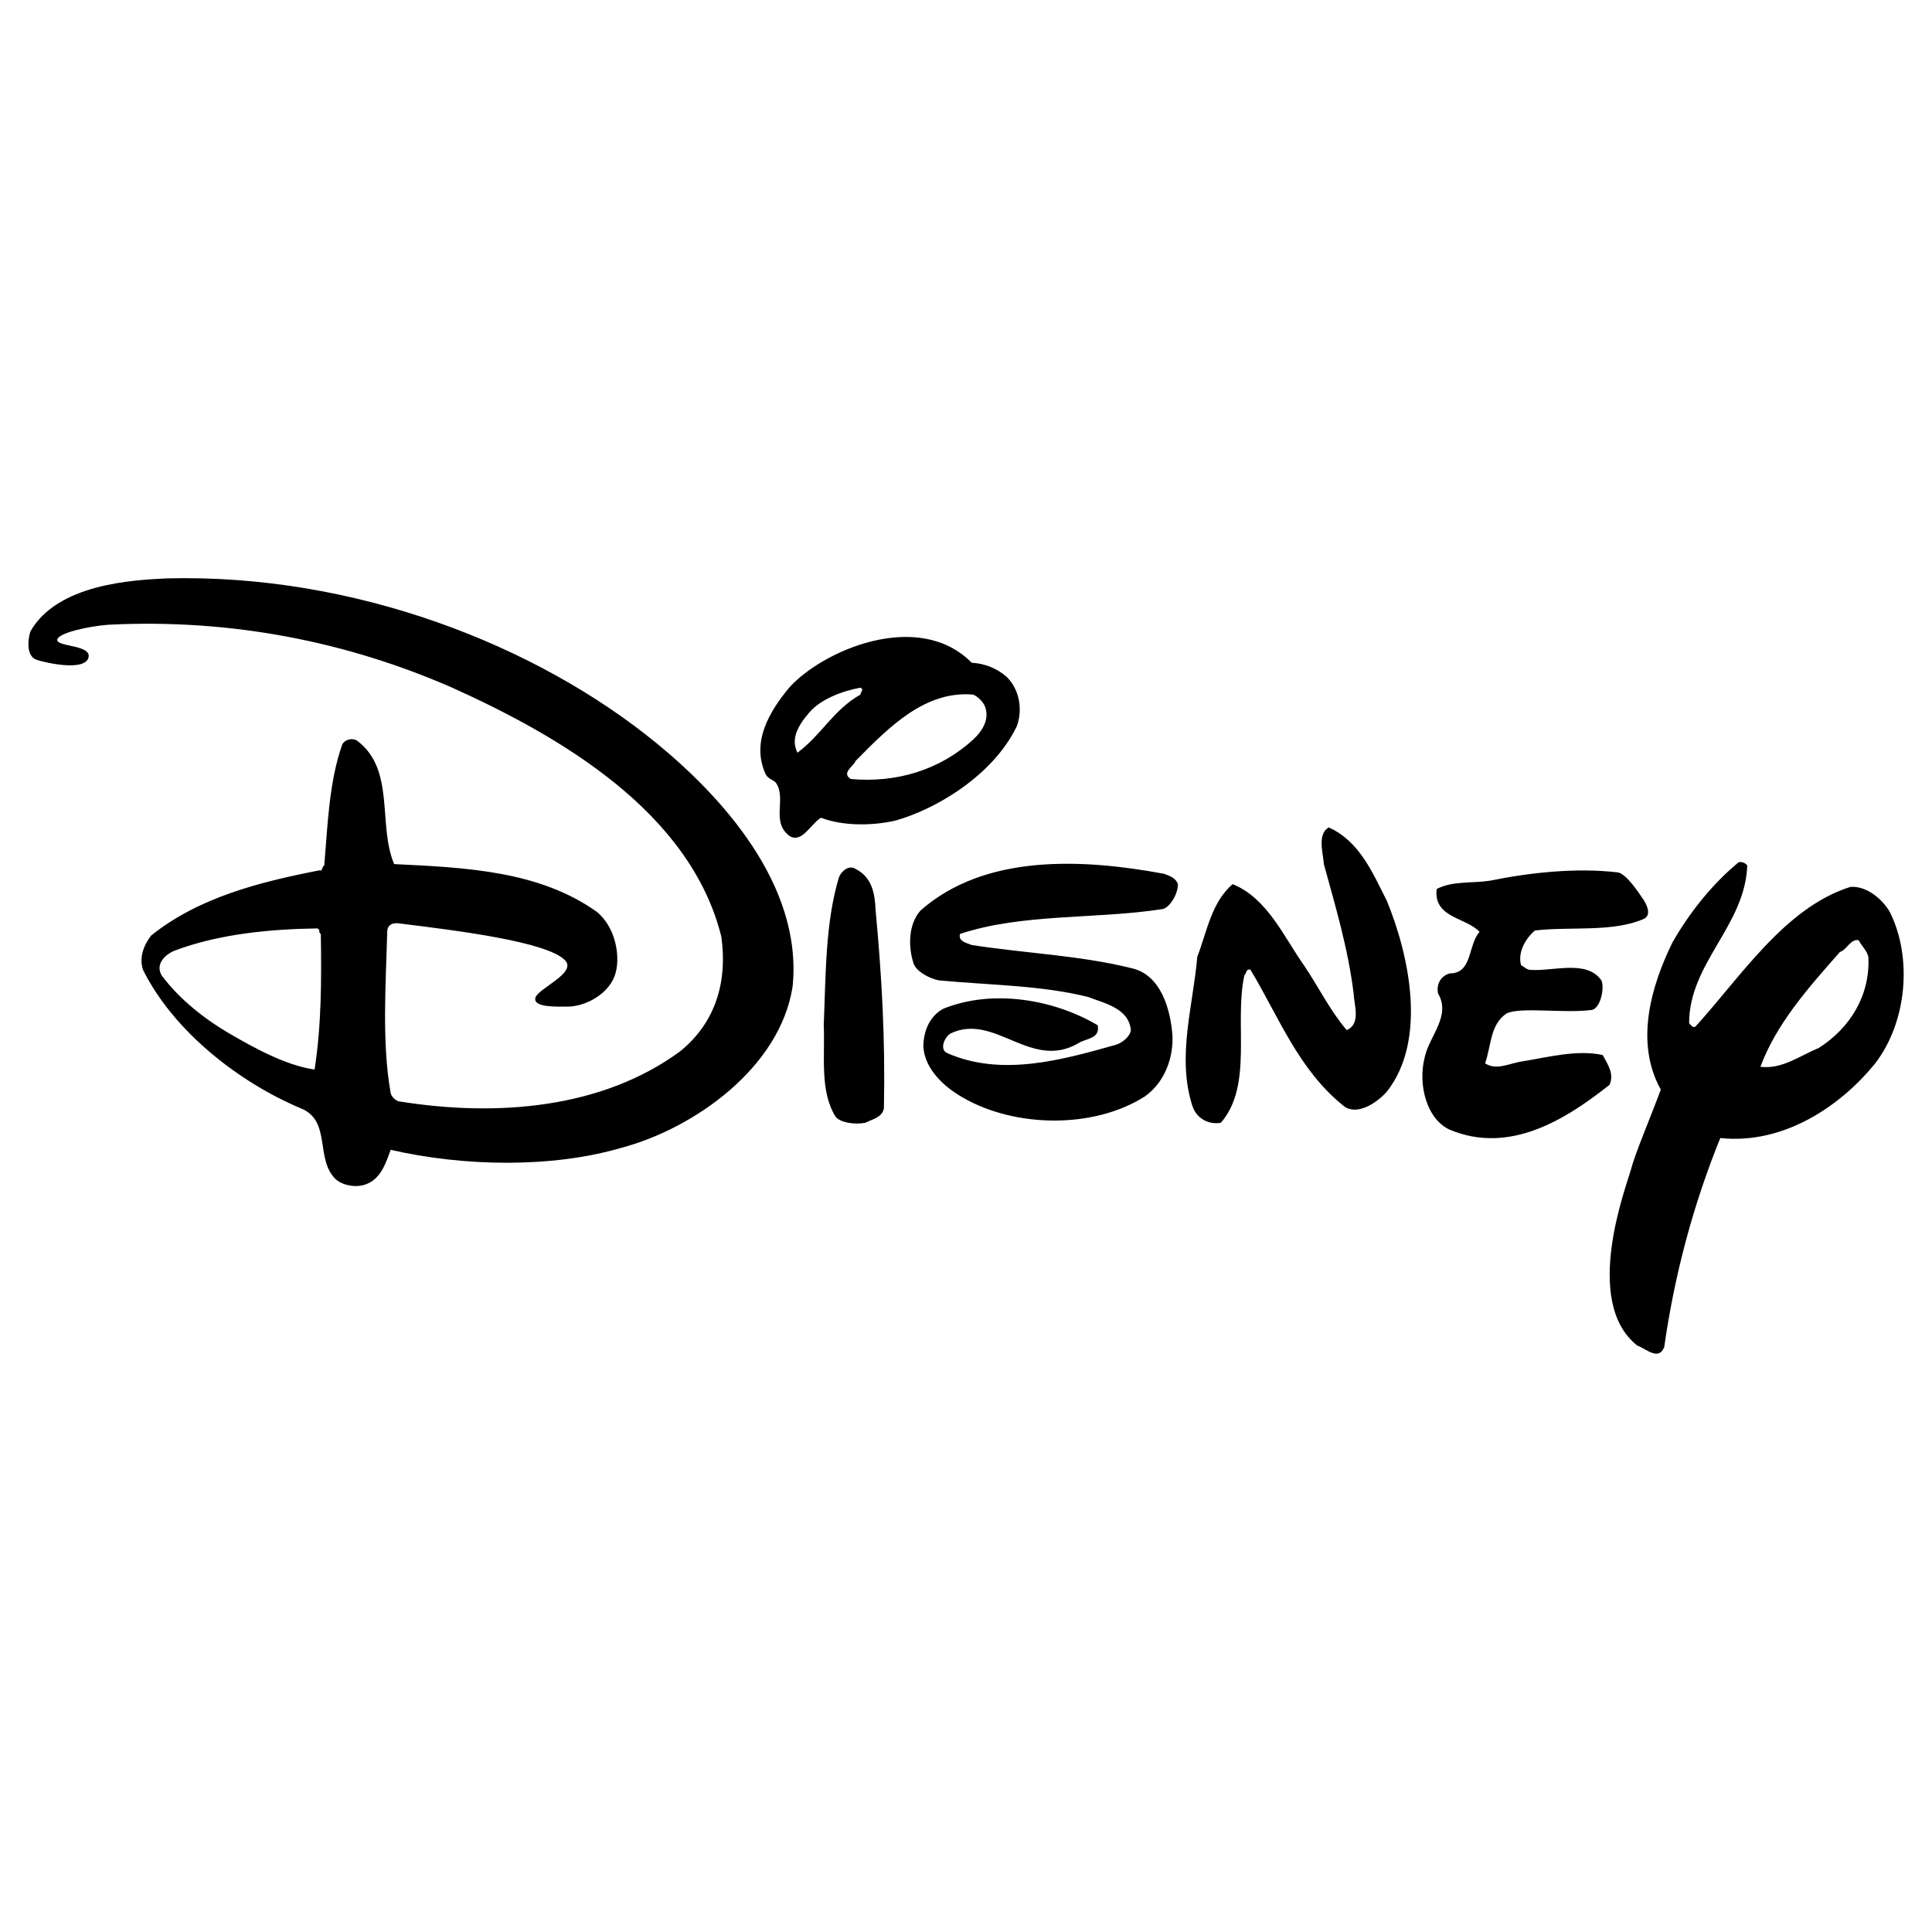
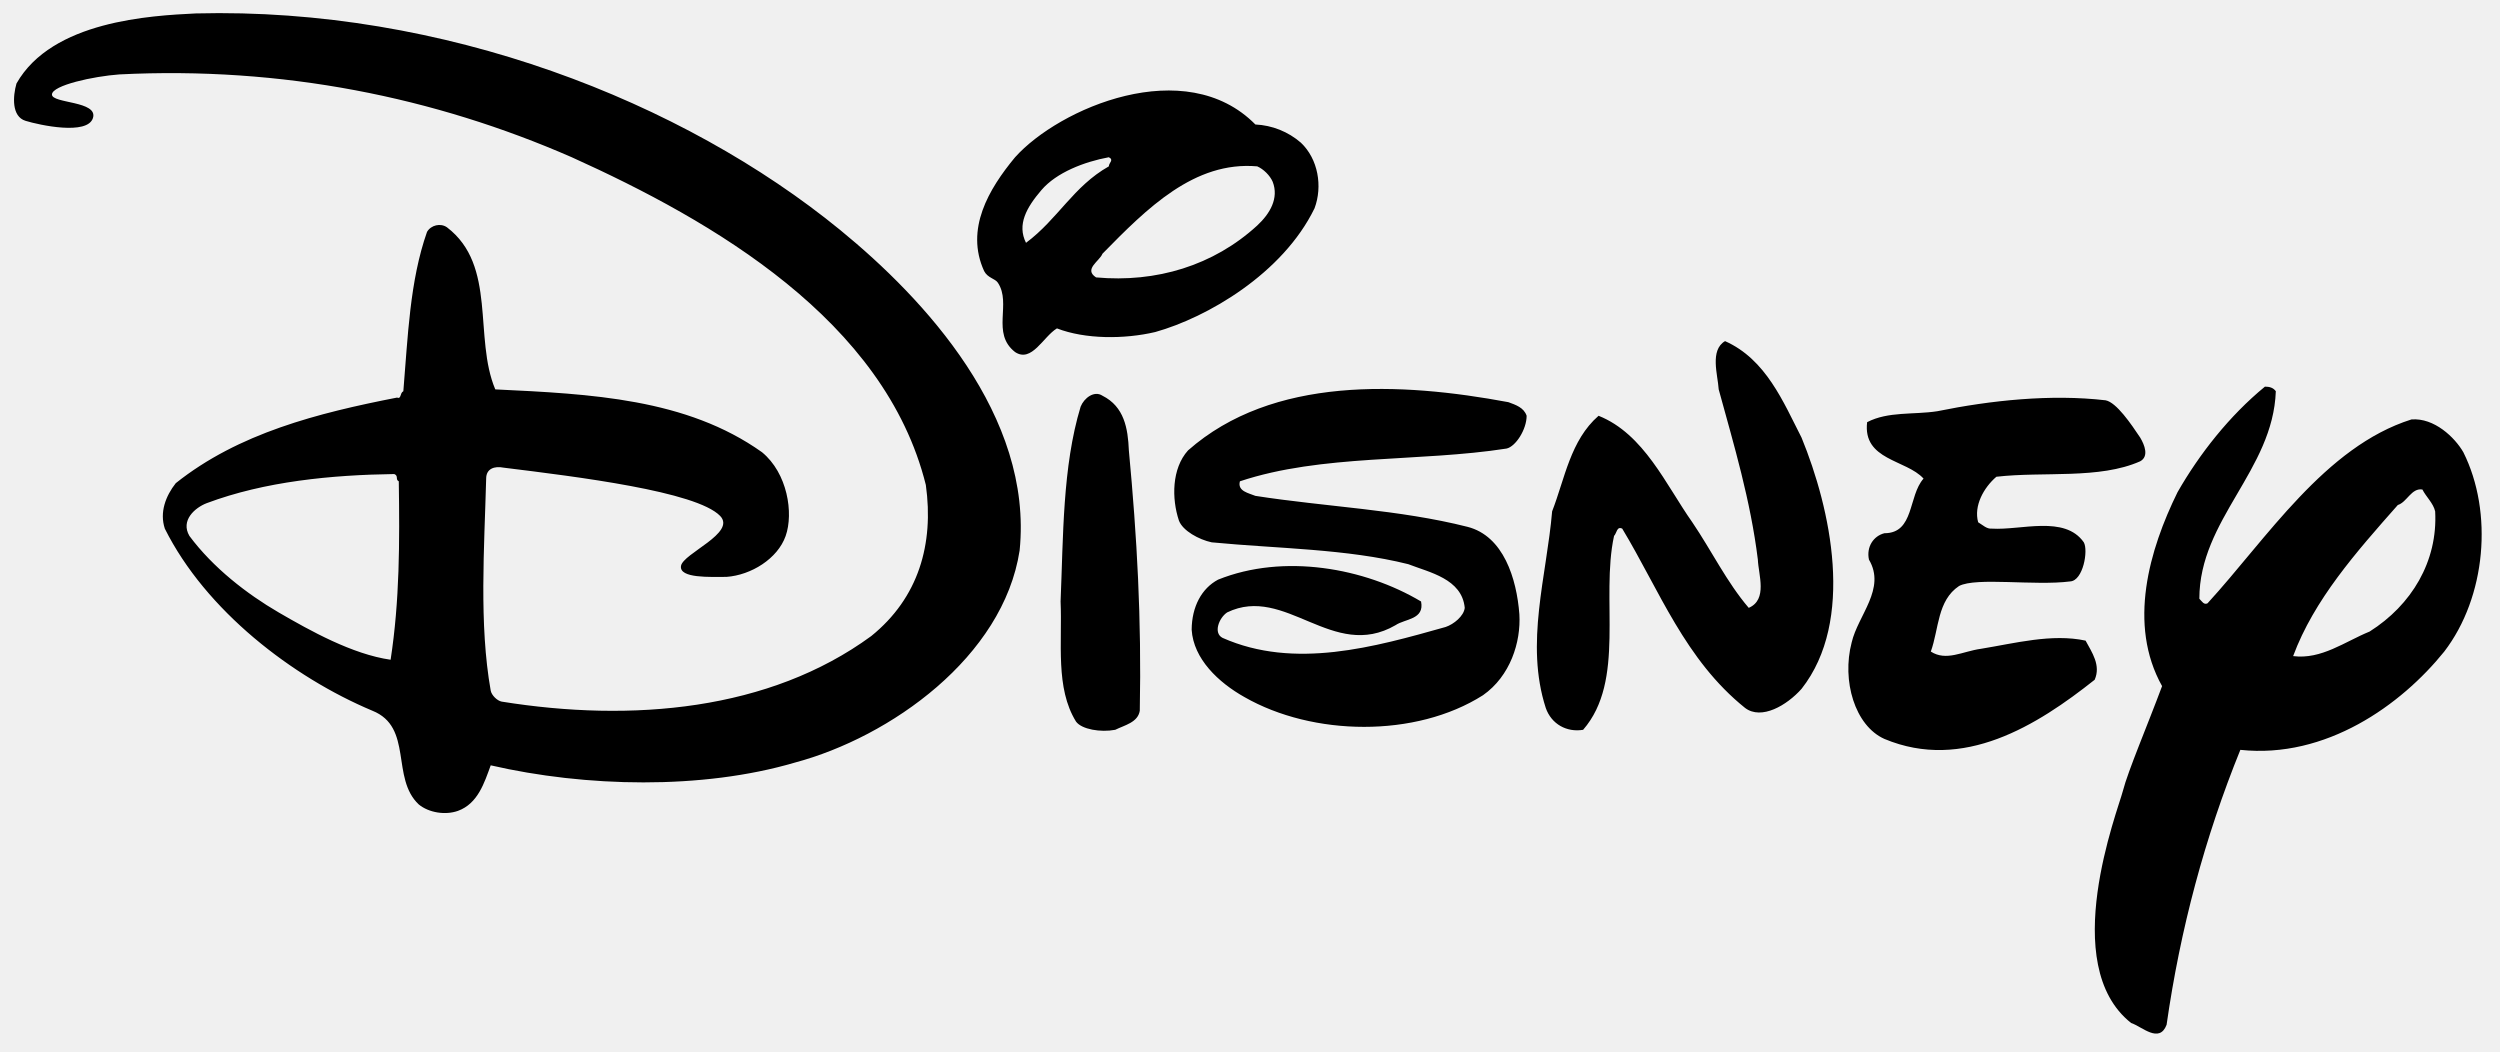
- <svg xmlns="http://www.w3.org/2000/svg" width="2500" height="2500" viewBox="0 0 192.756 192.756">
-   <path fill="#fff" d="M0 0h192.756v192.756H0z" />
-   <path d="M96.954 66.126a5.674 5.674 0 0 1 3.451 1.38c1.312 1.242 1.656 3.313 1.035 4.97-2.414 4.969-8.155 8.288-12.078 9.386-2.347.552-5.314.552-7.454-.276-1.036.621-1.91 2.628-3.175 1.794-1.831-1.43-.246-3.668-1.303-5.256-.218-.327-.767-.351-1.043-.886-1.45-3.175.345-6.212 2.346-8.627 3.336-3.722 12.907-7.869 18.221-2.485zM85.842 68.61c-1.864.345-3.969 1.156-5.107 2.485-1.139 1.328-1.863 2.623-1.173 4.003 2.416-1.794 3.589-4.279 6.281-5.797-.001-.277.413-.484-.001-.691zm11.251.691c-4.763-.415-8.352 3.175-11.734 6.625-.207.552-1.449 1.173-.483 1.794 4.556.414 8.904-.896 12.217-3.934.967-.897 1.655-2.07 1.174-3.313-.207-.482-.694-.965-1.174-1.172zM138.364 89.868c2.209 5.384 4.072 13.872 0 19.049-1.104 1.242-3.036 2.387-4.278 1.449-4.556-3.657-6.487-8.903-9.317-13.597-.414-.207-.414.346-.621.553-1.035 4.762.897 10.974-2.346 14.7-1.242.207-2.404-.432-2.83-1.656-1.588-4.9.067-10.008.481-14.908.967-2.485 1.381-5.383 3.521-7.247 3.451 1.38 5.107 5.246 7.107 8.076 1.451 2.139 2.623 4.555 4.279 6.487 1.449-.621.736-2.515.691-3.658-.554-4.486-1.796-8.627-2.97-12.906-.067-1.104-.688-2.968.483-3.658 3.11 1.381 4.419 4.624 5.8 7.316zM117.521 88.211c0 1.036-.828 2.33-1.52 2.485-6.625 1.035-14.01.414-20.221 2.484-.207.759.69.897 1.173 1.104 5.313.828 10.905 1.035 16.082 2.347 2.737.695 3.728 3.935 3.935 6.626.127 2.122-.689 4.693-2.761 6.143-5.106 3.244-12.905 3.105-18.083.139-1.979-1.11-3.865-2.898-4.003-5.107.012-1.754.76-3.135 2.002-3.796 4.97-2.002 11.112-.896 15.392 1.656.274 1.381-1.22 1.306-1.935 1.795-4.763 2.761-8.351-3.104-12.768-.967-.621.414-1.07 1.569-.345 1.933 5.452 2.416 11.526.69 16.909-.828.621-.207 1.381-.828 1.449-1.449-.207-2.209-2.691-2.691-4.279-3.312-4.693-1.173-9.869-1.173-14.908-1.656-.966-.207-2.197-.88-2.484-1.656-.552-1.656-.552-3.934.69-5.314 6.418-5.66 16.149-5.176 24.293-3.658.553.203 1.174.41 1.382 1.031zM87.361 90.834c.621 6.625.966 12.769.828 19.739-.138.896-1.173 1.104-1.863 1.449-1.104.207-2.531-.028-2.968-.621-1.587-2.555-1.035-6.004-1.173-9.11.207-4.899.138-10.214 1.519-14.77.264-.662 1.035-1.242 1.656-.829 1.656.829 1.932 2.486 2.001 4.142zM164.041 89.868c.332.558.679 1.42 0 1.794-3.106 1.38-7.315.759-10.905 1.173-.966.828-1.726 2.208-1.382 3.451.347.207.656.522 1.037.482 2.207.139 5.521-1.035 6.972 1.035.354.616-.048 2.916-1.035 2.968-2.693.347-7.121-.338-8.422.347-1.656 1.104-1.519 3.243-2.14 4.97 1.174.759 2.403-.018 3.795-.208 2.556-.414 5.386-1.173 7.938-.621.483.897 1.174 1.864.69 2.968-4.351 3.451-9.963 6.988-15.942 4.486-2.244-1.006-3.244-4.417-2.484-7.314.482-2.071 2.621-4.072 1.311-6.281-.207-.967.346-1.794 1.174-2.001 2.277 0 1.793-2.83 2.967-4.142-1.311-1.449-4.623-1.38-4.278-4.279 1.588-.828 3.521-.552 5.313-.828 4.072-.829 8.627-1.312 12.771-.829.825.166 1.93 1.794 2.62 2.829zM65.482 74.132c6.369 5.206 14.632 14.08 13.597 24.294-1.243 8.076-9.801 14.149-17.048 16.082-7.04 2.07-15.874 1.863-23.053.207-.483 1.312-.966 2.898-2.484 3.451-.966.345-2.209.138-2.968-.483-2.139-2.002-.414-5.867-3.52-7.108-6.074-2.554-12.631-7.593-15.736-13.804-.414-1.242.069-2.484.828-3.45 4.763-3.796 10.767-5.314 16.772-6.488.345.138.207-.345.483-.483.345-4.141.483-8.352 1.794-12.079.299-.523 1.035-.69 1.519-.345 3.796 2.898 2.001 8.352 3.658 12.285 7.247.345 14.494.69 20.222 4.763 1.933 1.587 2.404 4.618 1.794 6.35-.609 1.729-2.622 2.968-4.486 3.104-1.243 0-3.589.121-3.451-.827.138-.949 4.222-2.502 2.968-3.797-1.803-1.861-10.824-2.968-16.415-3.658-.69-.138-1.323.069-1.323.828-.138 5.245-.552 11.042.345 16.082.069.346.483.76.829.827 9.869 1.588 20.291.69 28.021-4.969 3.589-2.897 4.763-6.972 4.141-11.457-3.106-12.492-16.15-20.016-26.848-24.847-10.421-4.555-21.948-6.902-34.302-6.28-1.967.144-5.084.823-5.107 1.519-.023.696 3.531.477 3.105 1.794-.425 1.316-4.037.535-5.107.207-1.07-.328-.966-1.864-.69-2.83 2.692-4.762 10.204-5.147 13.597-5.314 18.772-.484 36.925 6.665 48.865 16.426zM31.663 92.629c-4.763.069-9.801.552-14.218 2.208-.897.345-2.002 1.311-1.312 2.485 1.794 2.415 4.36 4.398 6.764 5.797 2.404 1.397 5.591 3.175 8.49 3.59.69-4.487.69-8.904.621-13.528-.277-.138-.001-.414-.345-.552zM174.323 86.348c-.207 6.004-5.799 9.732-5.799 15.736.207.207.347.483.621.347 4.488-4.901 8.904-11.872 15.461-13.942 1.728-.138 3.289 1.363 3.935 2.485 2.278 4.555 1.728 10.974-1.448 15.115-3.277 4.065-8.974 8.144-15.459 7.453-2.691 6.626-4.558 13.597-5.593 20.844-.552 1.449-1.862.138-2.69-.138-5.59-4.417-1-16.11-.621-17.602.379-1.488 1.875-4.998 2.969-7.937-2.623-4.692-.967-10.353 1.172-14.701 1.656-2.899 3.936-5.798 6.627-8.006.342.001.618.07.825.346zm11.114 7.454c-.828-.138-1.174.967-1.863 1.174-3.174 3.589-6.35 7.178-7.938 11.457 2.141.276 3.934-1.104 5.799-1.863 3.174-2.002 5.176-5.313 4.969-9.11-.139-.623-.691-1.106-.967-1.658z" />
+ <svg xmlns="http://www.w3.org/2000/svg" width="107px" height="45px" viewBox="0 0 107 45" version="1.1">
+   <g id="Page-1" stroke="none" stroke-width="1" fill="none" fill-rule="evenodd">
+     <g id="Tablet" transform="translate(-387, -227)" fill="#000000" fill-rule="nonzero">
+       <path d="M440.73,232.328 C441.449,232.362 442.135,232.636 442.678,233.107 C443.419,233.808 443.613,234.977 443.263,235.913 C441.9,238.718 438.659,240.591 436.445,241.211 C435.12,241.523 433.445,241.523 432.237,241.055 C431.652,241.406 431.159,242.539 430.445,242.068 C429.411,241.261 430.306,239.997 429.709,239.101 C429.586,238.916 429.276,238.903 429.12,238.601 C428.302,236.808 429.315,235.094 430.445,233.731 C432.328,231.63 437.731,229.289 440.73,232.328 L440.73,232.328 Z M434.458,233.73 C433.405,233.925 432.217,234.383 431.575,235.133 C430.932,235.883 430.523,236.614 430.913,237.393 C432.276,236.38 432.939,234.977 434.458,234.12 C434.458,233.964 434.691,233.847 434.458,233.73 Z M440.809,234.12 C438.12,233.886 436.094,235.913 434.185,237.86 C434.068,238.172 433.367,238.522 433.912,238.873 C436.484,239.107 438.939,238.367 440.809,236.652 C441.355,236.146 441.743,235.484 441.472,234.782 C441.355,234.51 441.08,234.237 440.809,234.12 Z M464.106,245.73 C465.353,248.77 466.405,253.561 464.106,256.483 C463.483,257.185 462.392,257.831 461.691,257.301 C459.119,255.237 458.029,252.276 456.432,249.626 C456.198,249.509 456.198,249.821 456.081,249.938 C455.497,252.626 456.588,256.133 454.757,258.236 C454.056,258.353 453.4,257.992 453.159,257.301 C452.263,254.535 453.197,251.652 453.431,248.886 C453.977,247.483 454.211,245.847 455.419,244.795 C457.367,245.574 458.302,247.756 459.431,249.354 C460.25,250.561 460.911,251.925 461.846,253.016 C462.664,252.665 462.261,251.596 462.236,250.951 C461.923,248.418 461.222,246.081 460.56,243.665 C460.522,243.042 460.171,241.99 460.832,241.6 C462.588,242.38 463.327,244.211 464.106,245.73 L464.106,245.73 Z M452.34,244.795 C452.34,245.38 451.873,246.11 451.482,246.198 C447.743,246.782 443.574,246.431 440.068,247.6 C439.951,248.028 440.457,248.106 440.73,248.223 C443.729,248.691 446.886,248.807 449.808,249.548 C451.353,249.94 451.913,251.769 452.029,253.288 C452.101,254.486 451.64,255.938 450.471,256.756 C447.588,258.587 443.186,258.509 440.263,256.835 C439.146,256.208 438.081,255.199 438.003,253.952 C438.01,252.962 438.432,252.182 439.133,251.809 C441.939,250.679 445.406,251.303 447.822,252.744 C447.977,253.523 447.133,253.481 446.73,253.757 C444.041,255.316 442.016,252.005 439.522,253.211 C439.172,253.445 438.918,254.097 439.328,254.302 C442.405,255.666 445.834,254.692 448.873,253.835 C449.223,253.718 449.652,253.367 449.691,253.017 C449.574,251.77 448.172,251.498 447.275,251.147 C444.626,250.485 441.704,250.485 438.86,250.212 C438.314,250.096 437.619,249.716 437.457,249.278 C437.146,248.343 437.146,247.057 437.847,246.278 C441.47,243.083 446.963,243.356 451.56,244.213 C451.872,244.328 452.223,244.444 452.34,244.795 L452.34,244.795 Z M435.315,246.276 C435.666,250.015 435.86,253.484 435.783,257.418 C435.705,257.924 435.12,258.041 434.731,258.236 C434.108,258.353 433.302,258.22 433.055,257.886 C432.16,256.443 432.471,254.496 432.393,252.743 C432.51,249.978 432.471,246.977 433.251,244.405 C433.4,244.032 433.835,243.704 434.186,243.937 C435.12,244.405 435.276,245.341 435.315,246.276 L435.315,246.276 Z M478.601,245.73 C478.788,246.045 478.984,246.532 478.601,246.743 C476.848,247.522 474.472,247.172 472.445,247.405 C471.9,247.873 471.471,248.652 471.665,249.353 C471.861,249.47 472.035,249.648 472.25,249.625 C473.496,249.704 475.367,249.041 476.186,250.21 C476.386,250.557 476.159,251.856 475.602,251.885 C474.081,252.081 471.582,251.694 470.847,252.081 C469.913,252.704 469.99,253.912 469.639,254.887 C470.302,255.315 470.996,254.876 471.782,254.769 C473.225,254.535 474.822,254.107 476.263,254.419 C476.535,254.925 476.925,255.471 476.652,256.094 C474.196,258.042 471.028,260.039 467.653,258.626 C466.386,258.058 465.822,256.133 466.251,254.498 C466.523,253.328 467.73,252.199 466.991,250.952 C466.874,250.406 467.186,249.939 467.654,249.822 C468.939,249.822 468.666,248.225 469.328,247.484 C468.588,246.666 466.719,246.705 466.913,245.069 C467.81,244.601 468.901,244.757 469.913,244.601 C472.211,244.133 474.783,243.861 477.122,244.133 C477.588,244.227 478.211,245.146 478.601,245.73 Z M422.964,236.847 C426.56,239.786 431.224,244.796 430.64,250.561 C429.938,255.12 425.107,258.548 421.016,259.64 C417.042,260.808 412.056,260.691 408.003,259.756 C407.73,260.497 407.458,261.392 406.601,261.705 C406.055,261.899 405.354,261.782 404.925,261.432 C403.718,260.302 404.692,258.12 402.938,257.419 C399.51,255.978 395.808,253.133 394.055,249.627 C393.822,248.926 394.094,248.225 394.523,247.68 C397.212,245.537 400.601,244.68 403.991,244.017 C404.185,244.095 404.107,243.822 404.263,243.744 C404.458,241.407 404.536,239.03 405.276,236.926 C405.445,236.631 405.86,236.536 406.133,236.731 C408.276,238.367 407.263,241.446 408.198,243.666 C412.289,243.861 416.38,244.055 419.614,246.355 C420.705,247.251 420.971,248.962 420.626,249.939 C420.283,250.915 419.146,251.615 418.094,251.691 C417.392,251.691 416.068,251.76 416.146,251.225 C416.224,250.689 418.529,249.812 417.821,249.081 C416.804,248.031 411.711,247.406 408.555,247.016 C408.166,246.938 407.808,247.055 407.808,247.484 C407.73,250.444 407.497,253.717 408.003,256.562 C408.042,256.757 408.276,256.991 408.471,257.029 C414.042,257.925 419.925,257.418 424.289,254.224 C426.315,252.588 426.977,250.288 426.626,247.756 C424.873,240.705 417.51,236.457 411.471,233.73 C405.588,231.159 399.081,229.834 392.107,230.185 C390.997,230.266 389.237,230.65 389.224,231.043 C389.211,231.436 391.218,231.312 390.977,232.055 C390.737,232.798 388.698,232.357 388.094,232.172 C387.49,231.987 387.549,231.12 387.705,230.575 C389.224,227.887 393.465,227.669 395.38,227.575 C405.977,227.302 416.224,231.337 422.964,236.847 L422.964,236.847 Z M403.874,247.289 C401.185,247.328 398.341,247.601 395.848,248.535 C395.341,248.73 394.718,249.275 395.107,249.938 C396.12,251.301 397.568,252.421 398.925,253.211 C400.282,253.999 402.081,255.003 403.718,255.237 C404.107,252.704 404.107,250.211 404.068,247.601 C403.912,247.523 404.068,247.367 403.874,247.289 L403.874,247.289 Z M484.405,243.743 C484.288,247.133 481.132,249.237 481.132,252.626 C481.248,252.743 481.327,252.899 481.482,252.822 C484.016,250.056 486.508,246.12 490.21,244.952 C491.185,244.874 492.066,245.721 492.431,246.355 C493.717,248.926 493.407,252.549 491.614,254.887 C489.764,257.182 486.548,259.484 482.887,259.094 C481.368,262.835 480.314,266.77 479.73,270.861 C479.418,271.679 478.679,270.939 478.211,270.783 C475.056,268.289 477.647,261.689 477.861,260.846 C478.075,260.007 478.919,258.025 479.537,256.366 C478.056,253.717 478.991,250.522 480.198,248.067 C481.133,246.431 482.42,244.794 483.939,243.548 C484.132,243.549 484.288,243.588 484.405,243.743 L484.405,243.743 Z M490.679,247.951 C490.211,247.873 490.016,248.497 489.627,248.614 C487.836,250.64 486.043,252.666 485.146,255.081 C486.355,255.237 487.367,254.458 488.42,254.03 C490.211,252.899 491.342,251.03 491.225,248.887 C491.146,248.535 490.835,248.263 490.679,247.951 Z" id="Shape" />
+     </g>
+   </g>
</svg>
